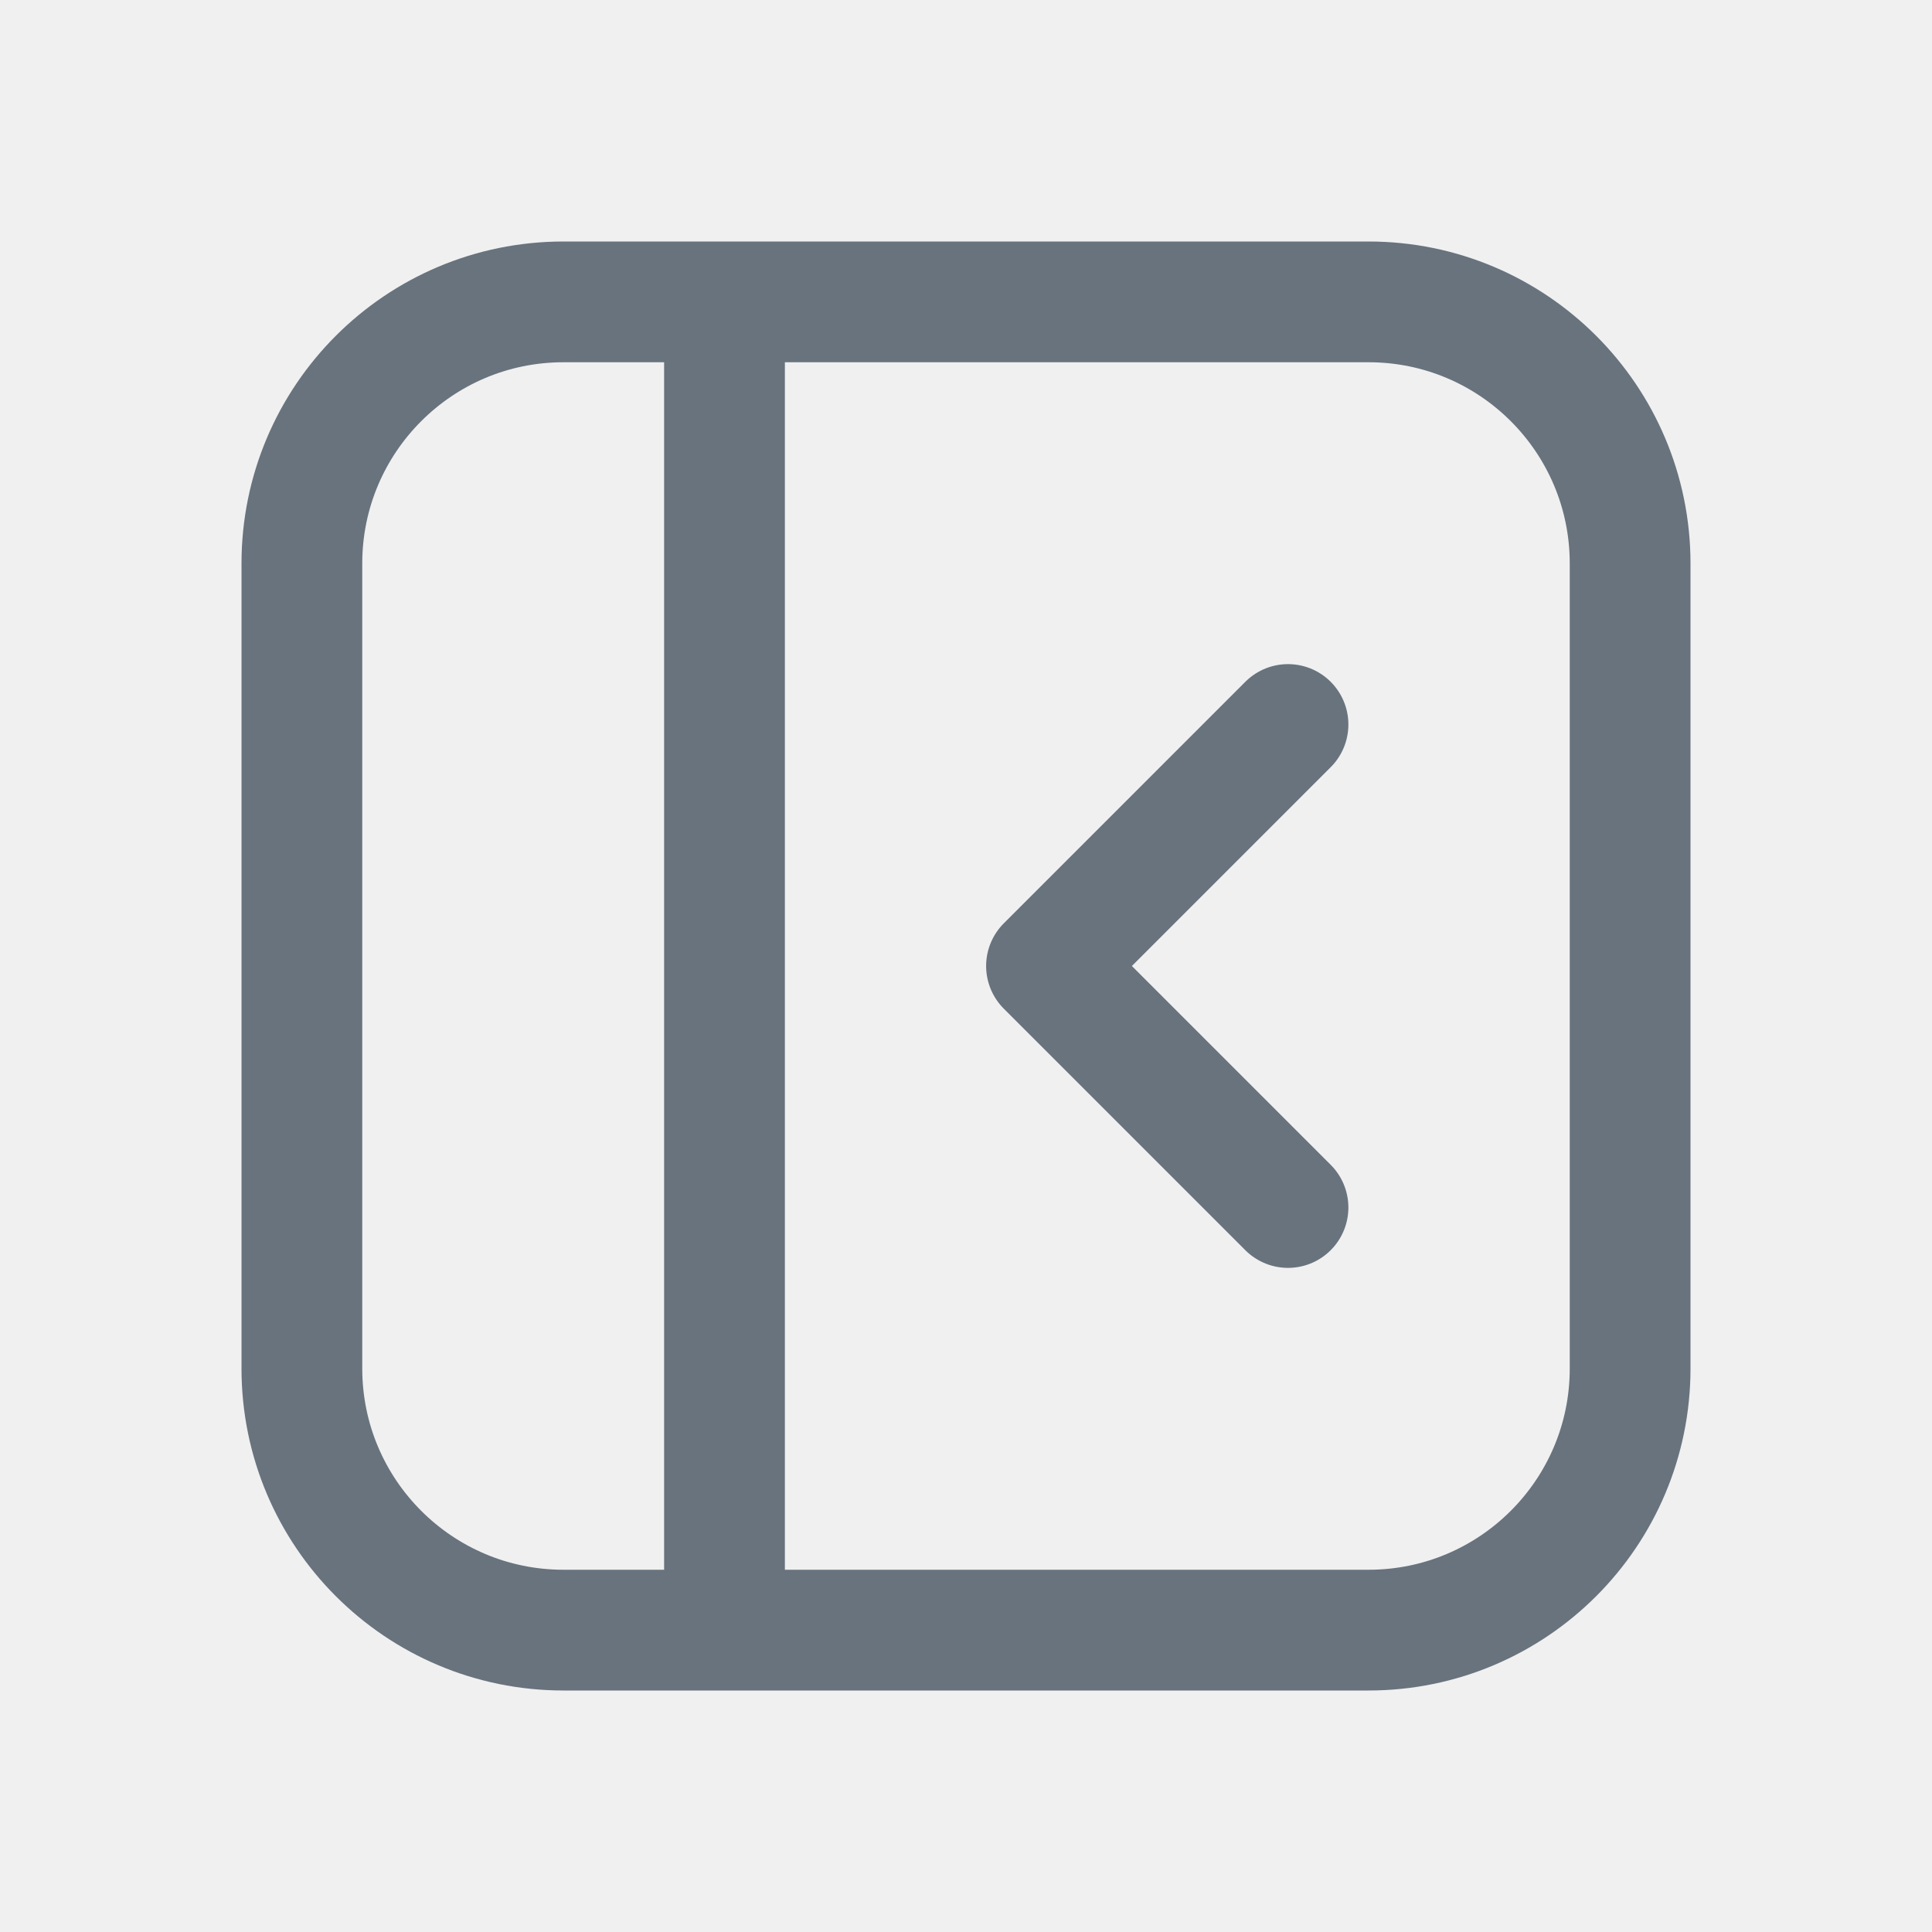
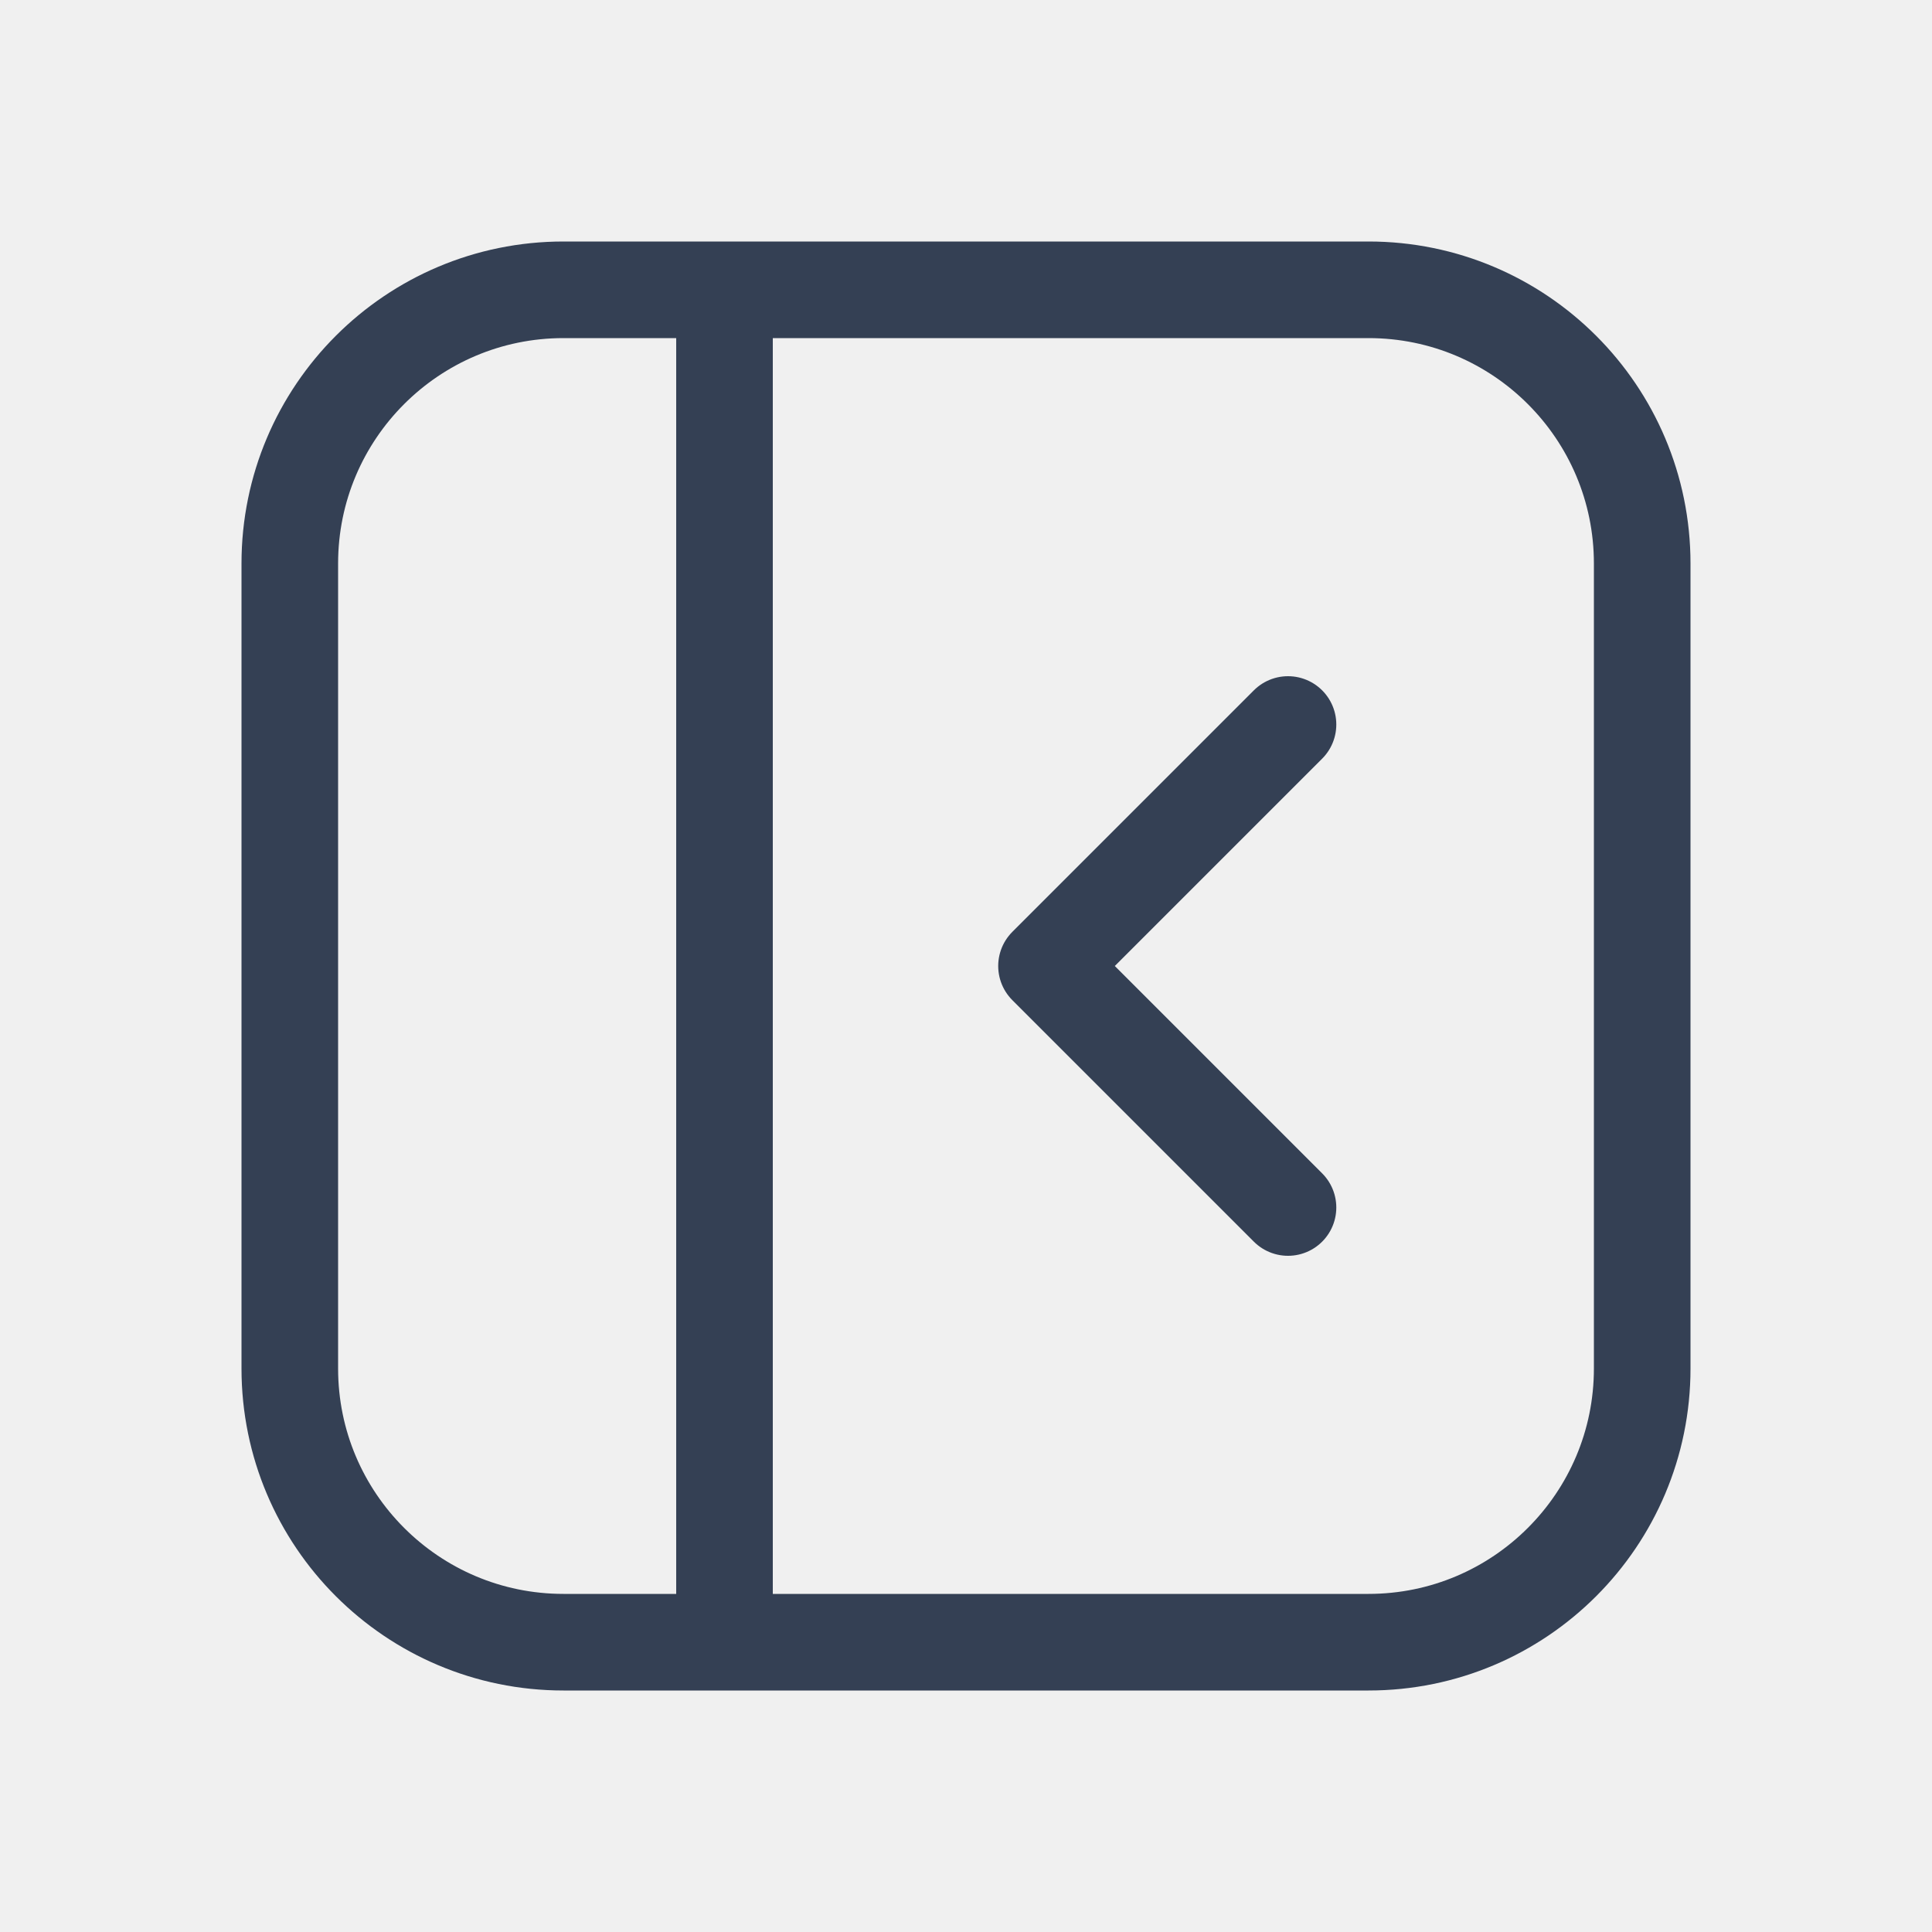
<svg xmlns="http://www.w3.org/2000/svg" width="24" height="24" viewBox="0 0 24 24" fill="none">
-   <g clip-path="url(#clip0_4526_75)">
-     <rect x="3.75" y="3.75" width="16.5" height="16.5" rx="3.25" stroke="#68737D" stroke-width="1.5" />
-     <path d="M9 4L9 20" stroke="#68737D" stroke-width="1.5" />
-     <path d="M16 9L13 12L16 15" stroke="#68737D" stroke-width="1.5" stroke-linecap="round" stroke-linejoin="round" />
+   <g clip-path="url(#clip0_149_266)">
+     <rect x="3.6" y="3.6" width="16.8" height="16.8" rx="3.4" stroke="#344054" stroke-width="1.2" />
+     <path d="M9 4L9 20" stroke="#344054" stroke-width="1.2" />
+     <path d="M16 9L13 12L16 15" stroke="#344054" stroke-width="1.2" stroke-linecap="round" stroke-linejoin="round" />
  </g>
  <defs>
-     <clipPath id="clip0_4526_75">
+     <clipPath id="clip0_149_266">
      <rect width="24" height="24" fill="white" />
    </clipPath>
  </defs>
</svg>
